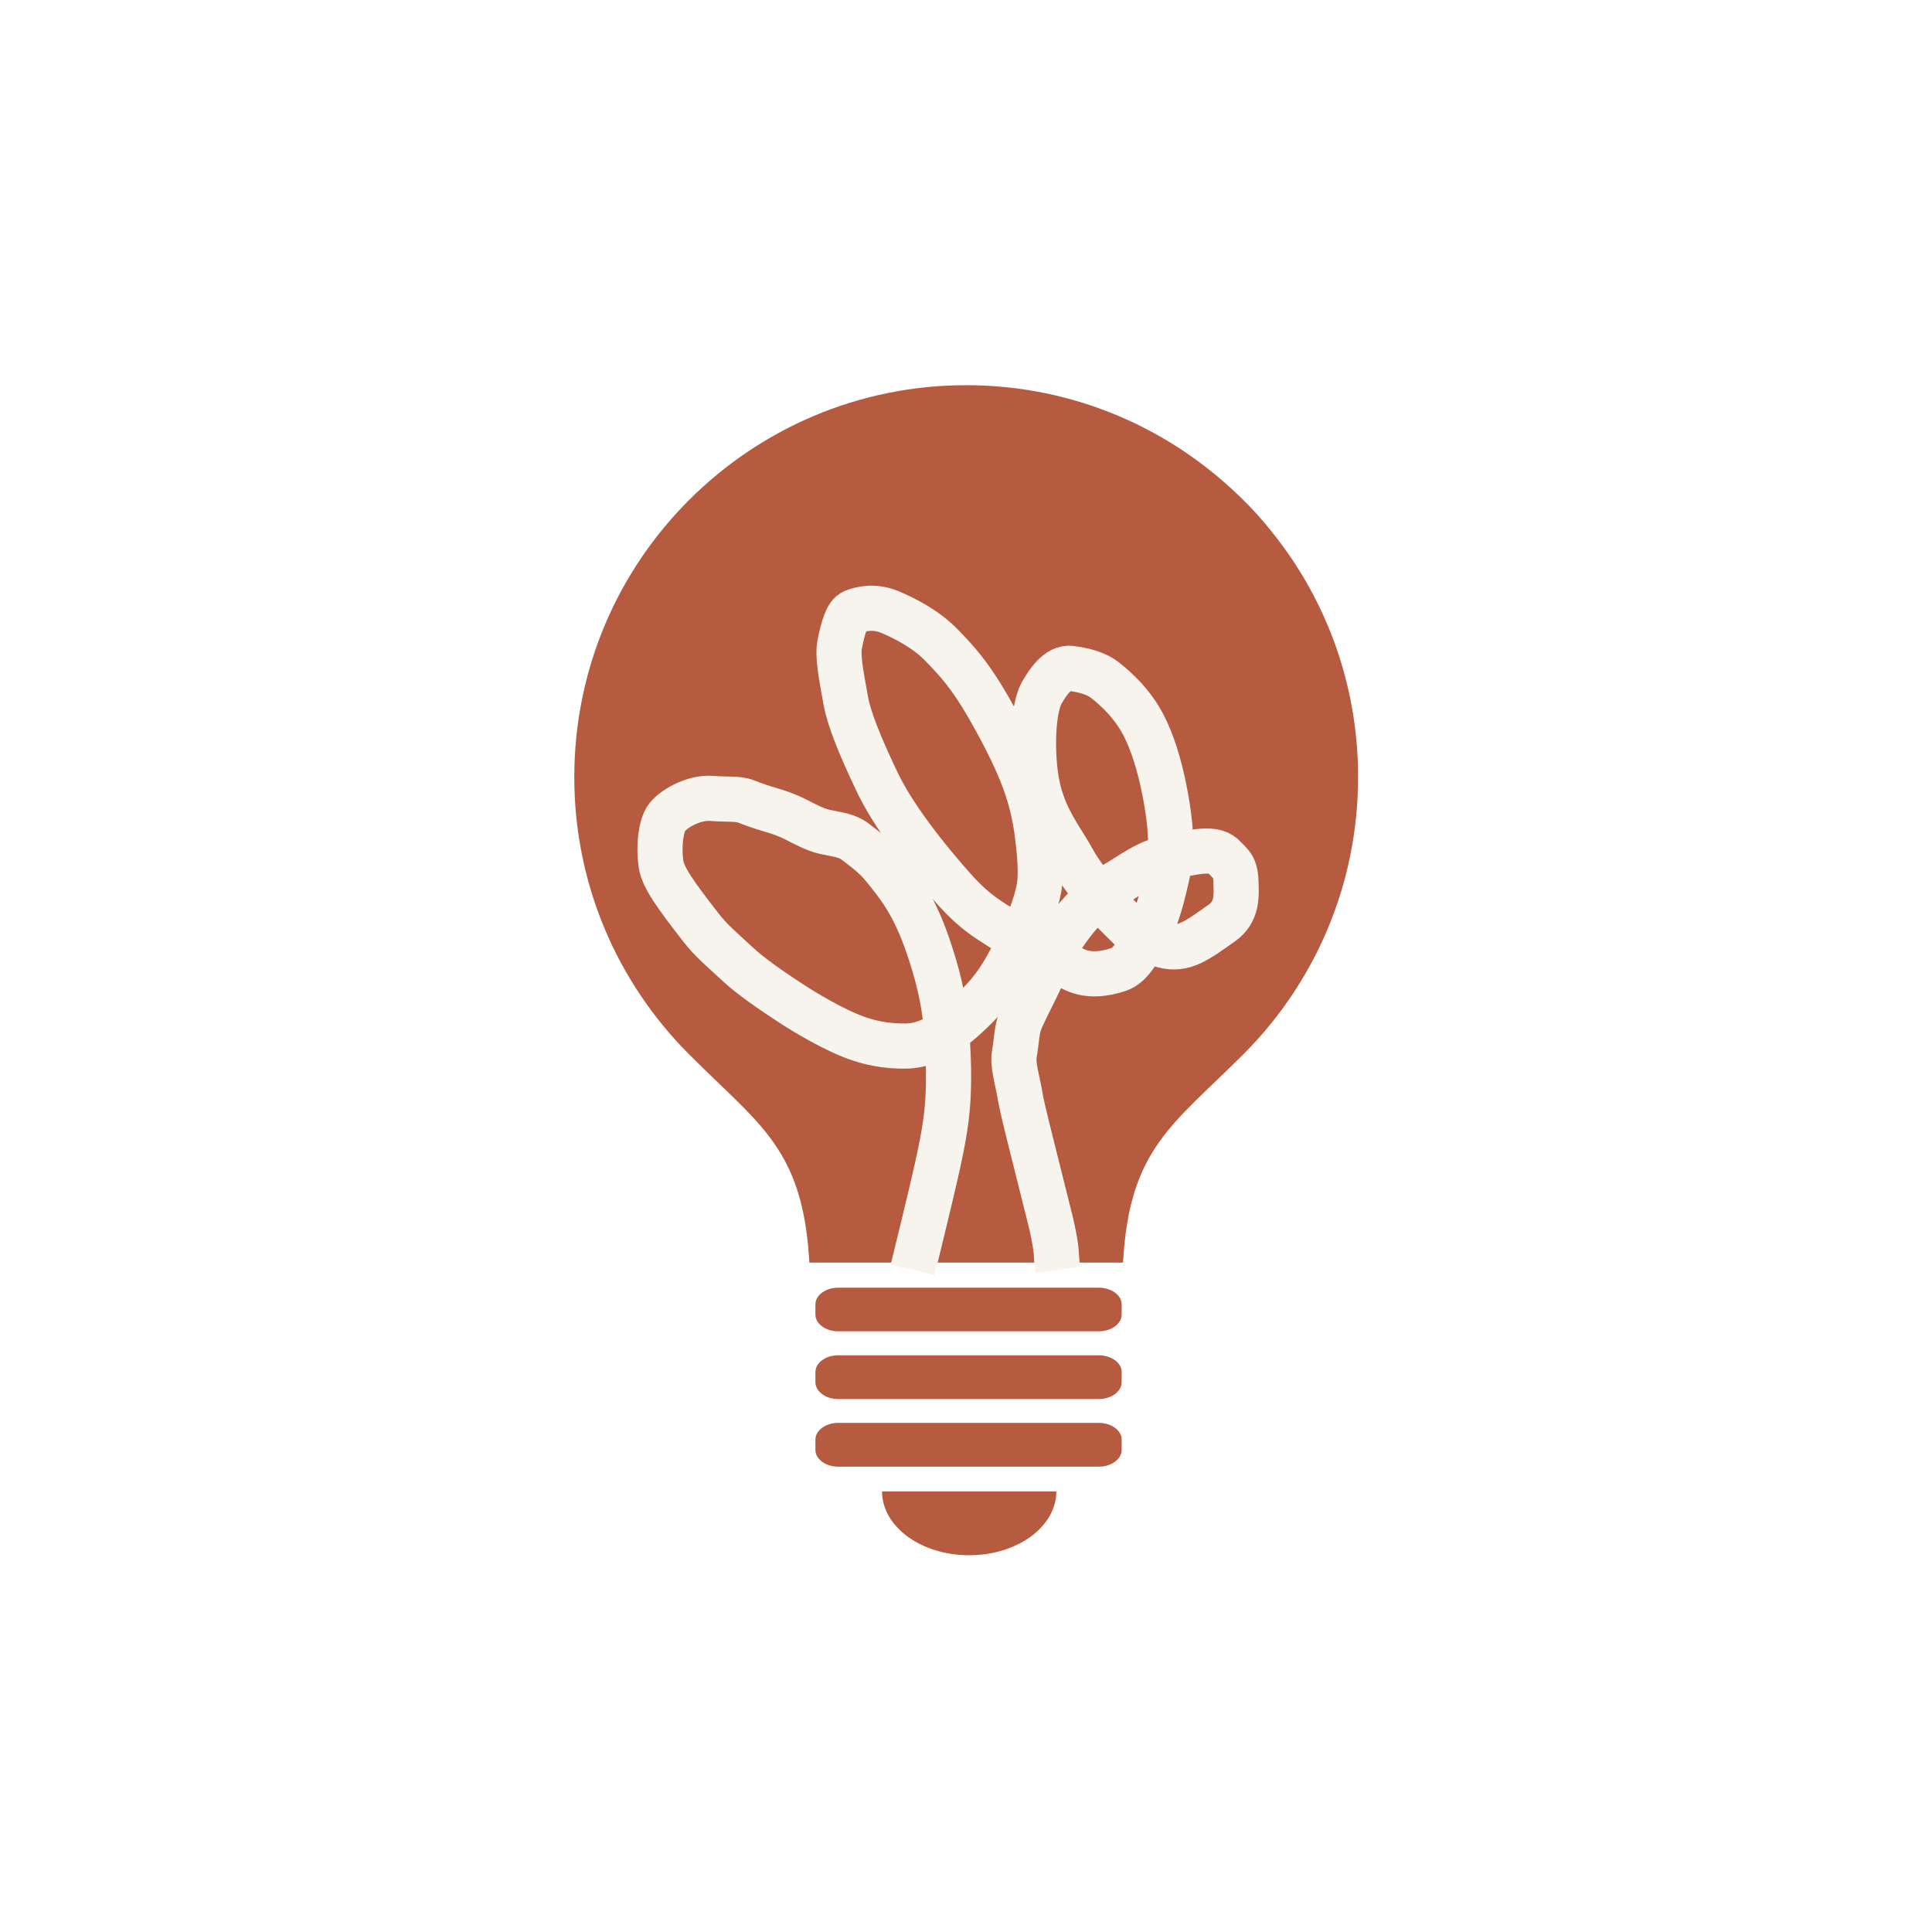
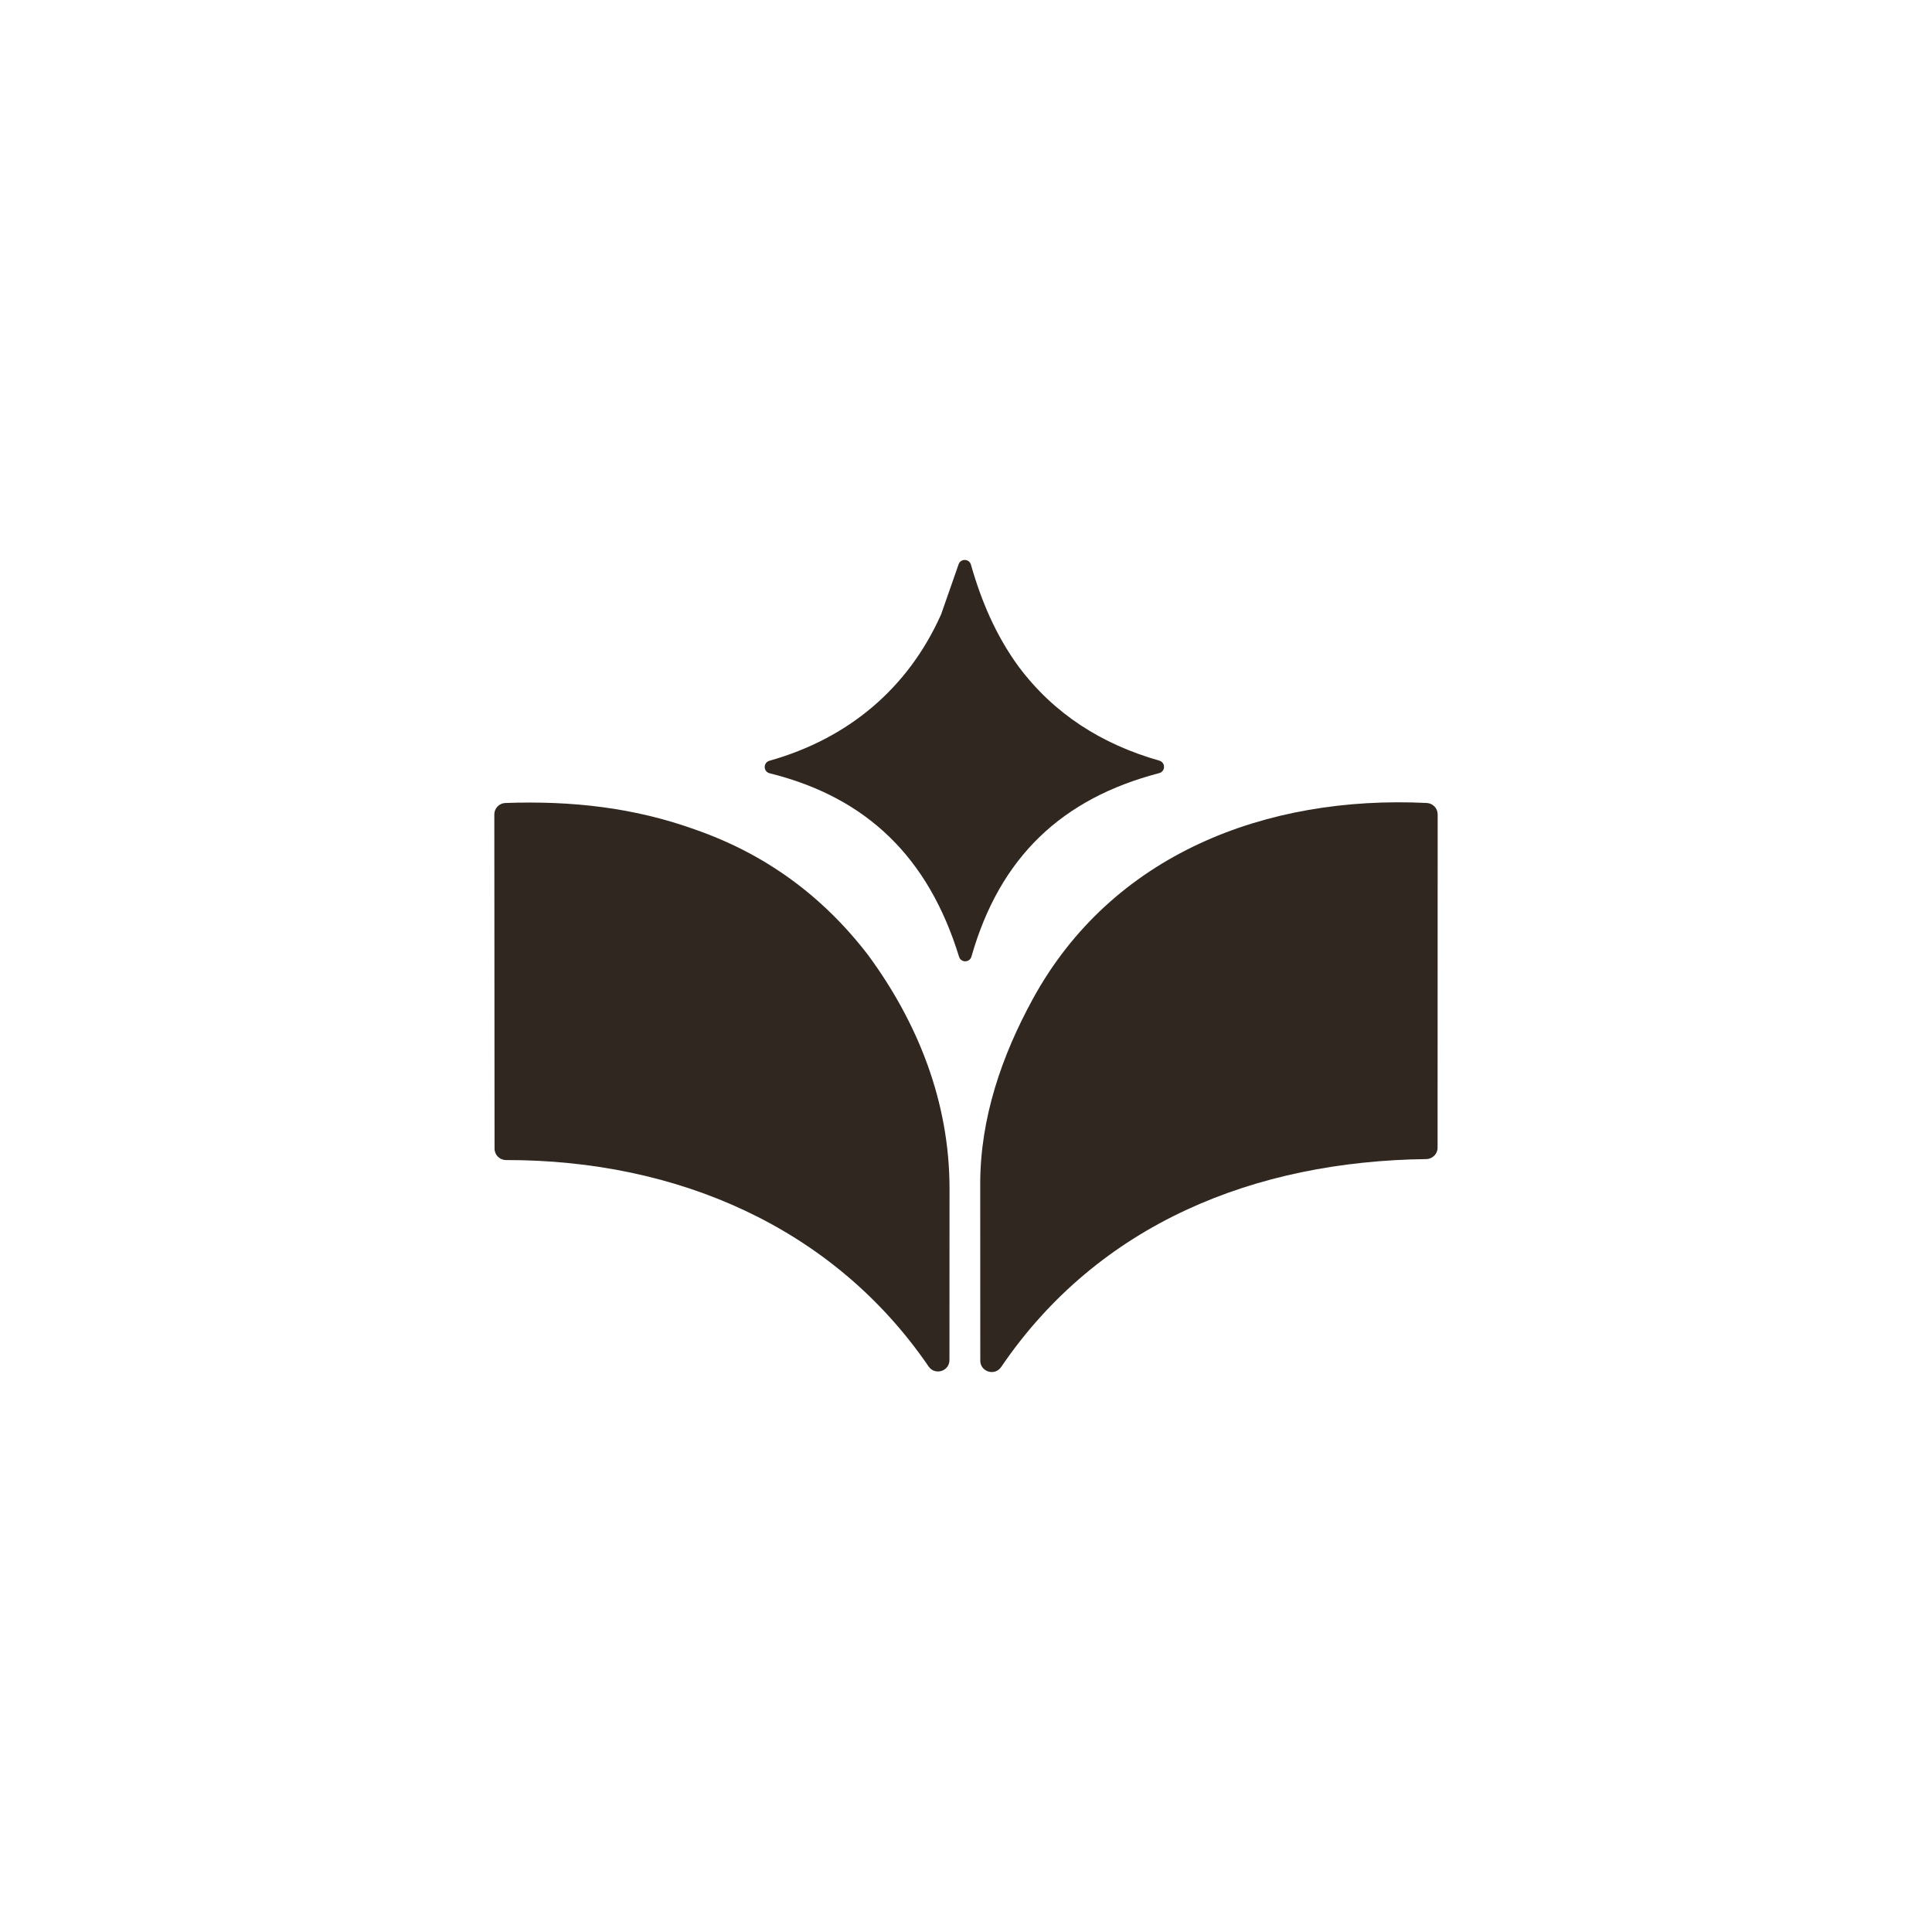
- <svg xmlns="http://www.w3.org/2000/svg" width="200" height="200" viewBox="0 0 200 200" fill="none">
-   <path d="M116.113 135.027V136.091C116.113 137.042 115.049 137.816 113.743 137.816H86.766C85.476 137.816 84.412 137.042 84.412 136.091V135.027C84.412 134.075 85.477 133.301 86.766 133.301H113.743C115.049 133.301 116.113 134.075 116.113 135.027Z" fill="#b65b40" />
-   <path d="M116.113 142.025V143.089C116.113 144.04 115.049 144.83 113.743 144.83H86.766C85.476 144.83 84.412 144.04 84.412 143.089V142.025C84.412 141.073 85.477 140.299 86.766 140.299H113.743C115.049 140.299 116.113 141.073 116.113 142.025Z" fill="#b65b40" />
-   <path d="M116.113 149.023V150.103C116.113 151.054 115.049 151.828 113.743 151.828H86.766C85.476 151.828 84.412 151.054 84.412 150.103V149.023C84.412 148.91 84.428 148.781 84.461 148.668C84.686 147.894 85.638 147.297 86.767 147.297H113.743C115.049 147.298 116.113 148.071 116.113 149.023Z" fill="#b65b40" />
-   <path d="M107.805 154.387H92.865H91.309C91.309 158.039 95.348 161 100.33 161C105.313 161 109.352 158.039 109.352 154.387H107.805Z" fill="#b65b40" />
-   <path d="M140.59 80.445C140.59 91.651 136.059 101.794 128.707 109.146C121.37 116.483 116.903 118.918 116.258 130.705H112.856C109.518 130.705 105.358 130.705 105.358 130.705H94.684C94.684 130.705 90.894 130.705 87.653 130.705H83.784C83.219 120.498 79.801 117.305 74.141 111.888C73.254 111.033 72.319 110.13 71.335 109.146C63.982 101.794 59.451 91.651 59.451 80.445C59.451 69.238 63.982 59.096 71.335 51.759C78.672 44.422 88.814 39.875 100.021 39.875C109.018 39.875 117.339 42.81 124.063 47.776C125.707 48.985 127.255 50.324 128.707 51.759C129.206 52.242 129.69 52.758 130.158 53.275C131.061 54.291 131.932 55.355 132.738 56.451C137.688 63.175 140.59 71.463 140.59 80.445Z" fill="#b65b40" />
-   <path d="M94.479 131.451C95.091 128.888 96.282 124.157 97.036 120.746C97.79 117.336 98.07 115.389 98.161 113.162C98.251 110.935 98.144 108.487 97.987 106.578C97.723 103.365 96.996 100.64 96.072 97.929C94.544 93.443 92.892 91.537 91.587 89.896C90.473 88.498 89.377 87.81 88.631 87.203C87.73 86.469 86.793 86.423 85.366 86.108C84.395 85.893 83.363 85.334 82.378 84.828C81.573 84.415 80.61 84.071 79.76 83.831C78.938 83.599 78.047 83.287 77.17 82.943C76.395 82.638 75.033 82.773 73.717 82.653C71.818 82.479 69.579 83.785 68.967 84.738C68.436 85.566 68.161 87.472 68.416 89.384C68.613 90.858 70.031 92.752 72.576 96.036C73.622 97.387 74.734 98.295 76.487 99.918C77.723 101.063 79.863 102.551 81.882 103.865C83.902 105.179 85.787 106.196 87.287 106.884C89.807 108.04 91.863 108.302 93.692 108.288C95.485 108.274 96.798 107.571 98.255 106.634C99.287 105.97 100.733 104.61 101.871 103.367C103.009 102.124 103.75 100.959 104.552 99.463C106.28 96.239 107.281 93.675 107.595 91.711C107.801 90.428 107.646 88.463 107.393 86.436C107.14 84.409 106.677 82.352 105.704 79.943C104.73 77.535 103.258 74.837 102.297 73.162C100.372 69.806 98.948 68.314 97.477 66.793C95.784 65.043 93.501 63.946 92.171 63.377C90.551 62.683 89.126 63.018 88.354 63.328C87.653 63.61 87.272 65 86.937 66.636C86.671 67.938 87.097 69.964 87.54 72.459C87.893 74.447 88.994 77.123 90.712 80.764C91.585 82.613 92.674 84.342 94.19 86.422C95.707 88.501 97.673 90.847 99.011 92.31C100.912 94.39 102.282 95.173 103.498 95.957C106.34 97.789 109.157 99.472 111.408 100.446C112.656 100.986 114.246 100.9 115.84 100.341C117.065 99.911 117.87 98.386 118.837 96.666C119.85 94.862 120.389 92.592 120.898 90.233C121.432 87.754 121.151 85.051 120.627 82.239C120.025 79.007 119.204 76.679 118.419 75.144C117.239 72.835 115.538 71.329 114.467 70.47C113.397 69.61 112.015 69.351 110.86 69.192C109.509 69.007 108.427 70.716 107.877 71.656C107.016 73.127 106.772 76.809 107.18 80.082C107.711 84.339 109.729 86.588 111.026 88.949C112.722 92.036 115.794 94.889 116.944 96.036C117.795 96.885 118.534 97.373 120.428 97.871C122.572 98.436 123.906 97.364 126.517 95.524C128.049 94.444 127.983 92.759 127.96 91.895C127.944 91.31 127.967 90.642 127.743 90.019C127.554 89.495 127.136 89.187 126.812 88.817C125.784 87.638 123.833 88.064 120.24 88.983C118.568 89.41 117.287 90.419 115.493 91.486C113.755 92.52 112.125 94.093 111.115 95.407C108.986 98.18 108.406 99.815 107.772 101.191C106.995 102.876 106.124 104.491 105.652 105.6C105.231 106.59 105.25 107.747 105.007 109.097C104.81 110.189 105.31 111.819 105.555 113.162C105.614 113.49 105.636 113.858 106.273 116.476C106.911 119.093 108.156 123.949 108.821 126.67C109.533 129.829 109.257 129.734 109.5 131.451" stroke="#f7f4ee" stroke-width="4.674" />
+ <svg xmlns="http://www.w3.org/2000/svg" width="1024" height="1024" viewBox="0 0 1024 1024">
+   <svg x="262" y="296.788" width="500" height="430.424" viewBox="0 0 867.4 746.7" fill="#302820">
+     <path d="M466.02,742.07c-5.82,8.56-19.19,4.45-19.19-5.89l-.05-162.43c-.02-60.43,19.74-117.72,48.28-169.95,72.85-133.3,214.53-187.57,362.35-180.34,5.59.27,9.99,4.91,9.98,10.51l-.08,306.42c0,5.76-4.63,10.42-10.39,10.5-157.82,1.94-301.28,59.39-390.9,191.19Z" />
+     <path d="M418.55,578.15l-.06,157.51c0,10.35-13.35,14.44-19.19,5.9-87.23-127.53-230.66-189.99-388.55-189.78-5.81,0-10.53-4.68-10.54-10.49L0,233.98c0-5.65,4.47-10.31,10.12-10.51,61.36-2.2,118.62,4.3,174.32,24.35,64.67,22.45,117.54,61.13,159.24,115.47,45.62,61.96,74.9,134.86,74.87,214.86Z" />
+     <path d="M427.3,364.81c-28.02-91.08-84.56-146.41-174.14-168.66-5.96-1.48-6.09-9.86-.18-11.52,72.57-20.46,127.47-66.59,157.82-134.55l16.1-46.09c1.92-5.5,9.76-5.25,11.35.35,9.47,33.27,22.85,65.11,43.99,93.94,32.43,43.3,76.25,71.17,129.22,86.25,5.83,1.66,5.72,9.95-.15,11.48-89.29,23.3-146.46,76.98-172.6,168.68-1.63,5.72-9.67,5.81-11.42.12Z" />
+   </svg>
</svg>
